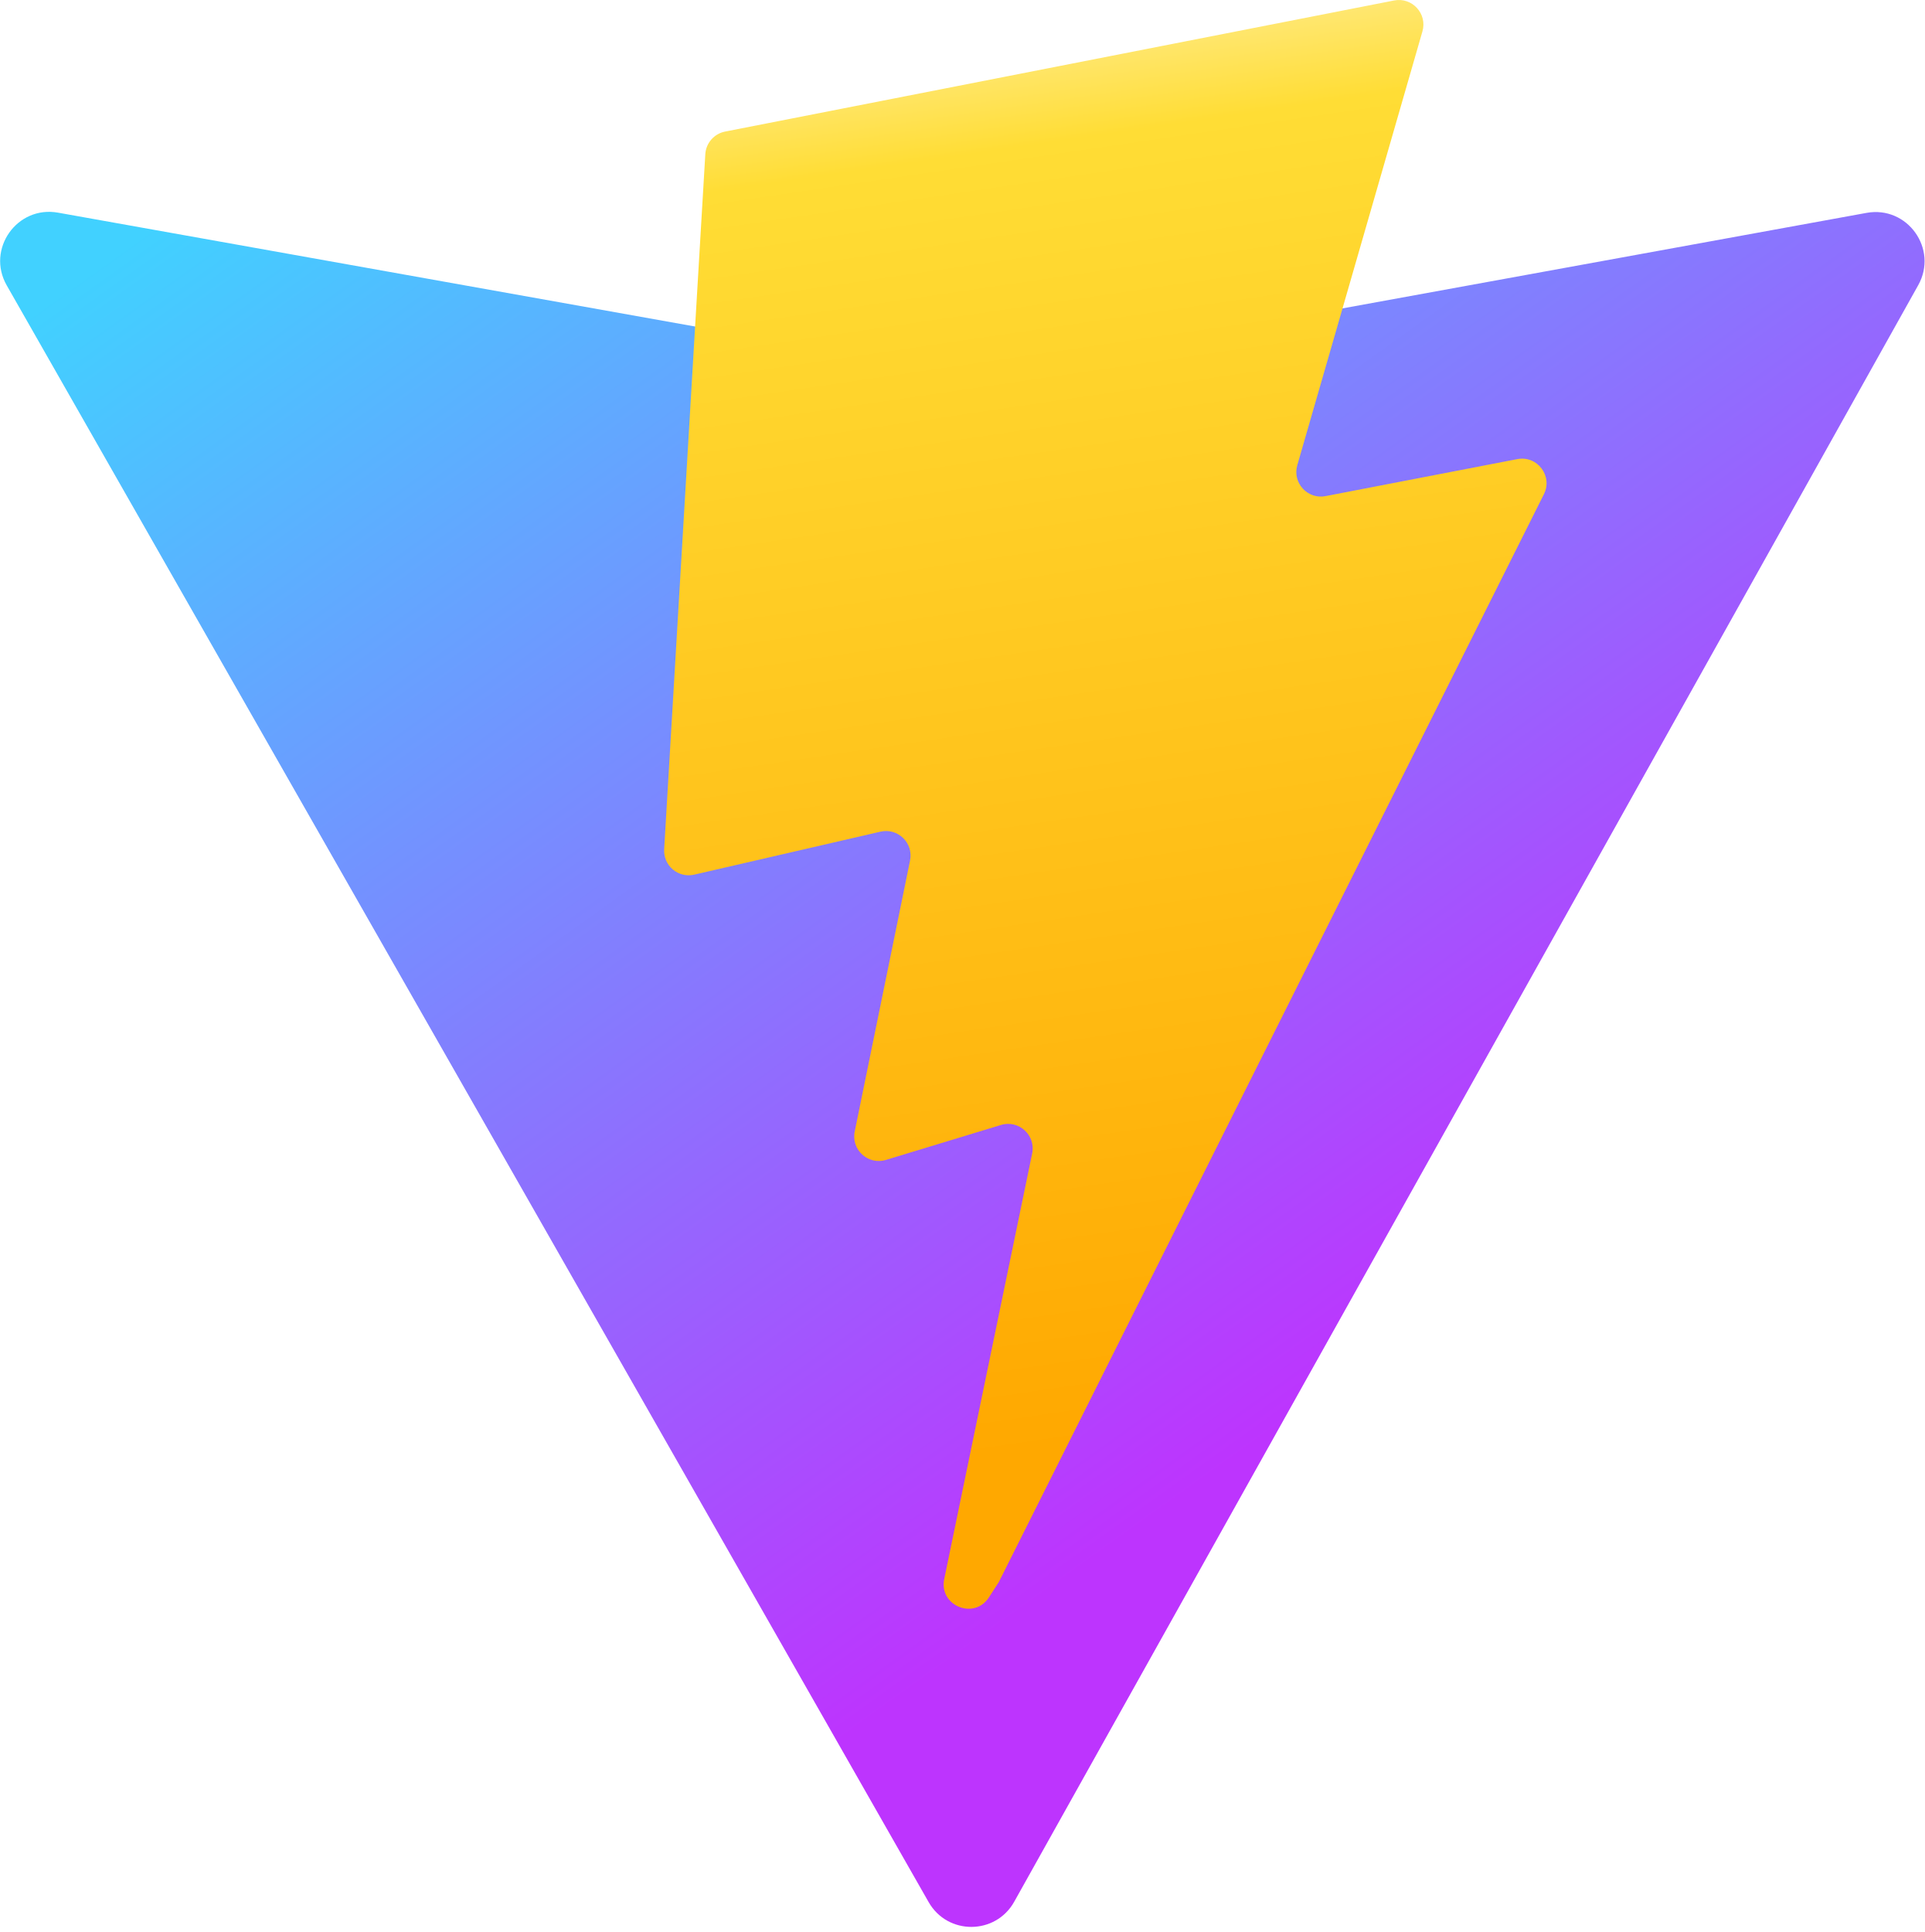
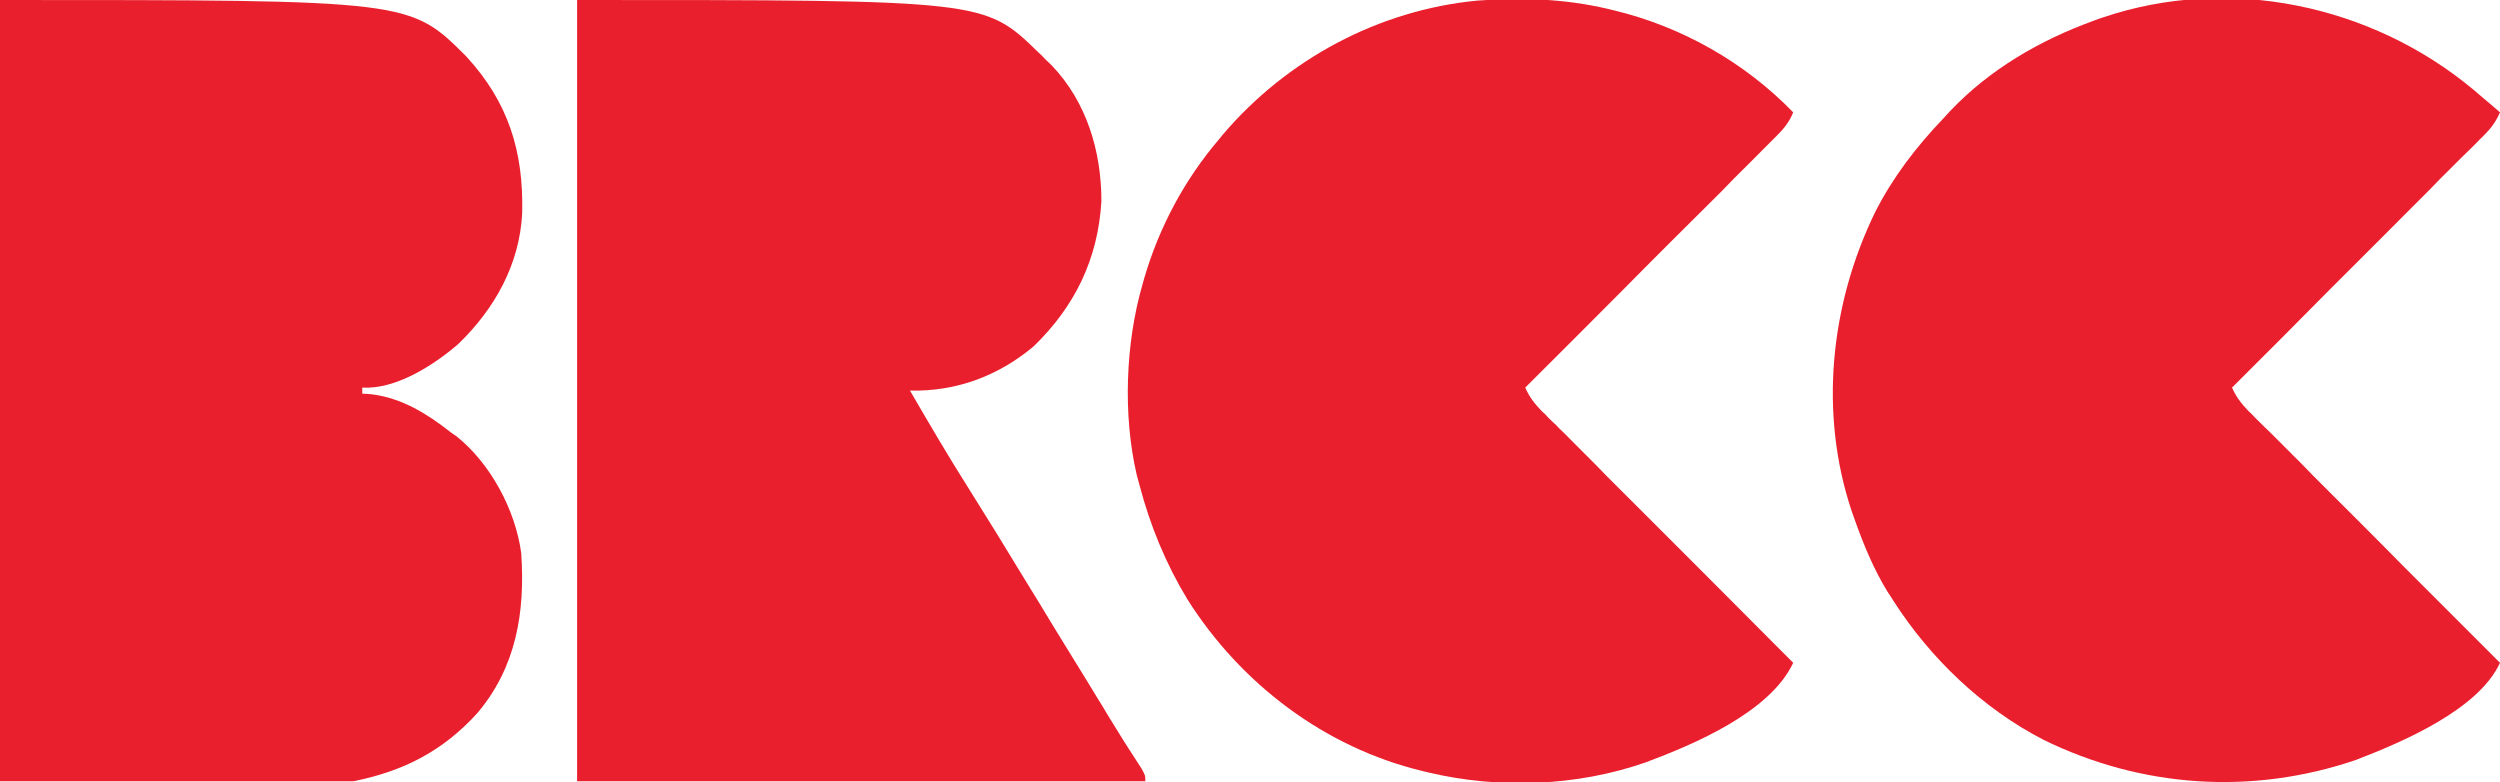
- <svg xmlns="http://www.w3.org/2000/svg" aria-hidden="true" role="img" class="iconify iconify--logos" width="31.88" height="32" preserveAspectRatio="xMidYMid meet" viewBox="0 0 256 257">
-   <defs>
-     <linearGradient id="IconifyId1813088fe1fbc01fb466" x1="-.828%" x2="57.636%" y1="7.652%" y2="78.411%">
-       <stop offset="0%" stop-color="#41D1FF" />
-       <stop offset="100%" stop-color="#BD34FE" />
-     </linearGradient>
-     <linearGradient id="IconifyId1813088fe1fbc01fb467" x1="43.376%" x2="50.316%" y1="2.242%" y2="89.03%">
-       <stop offset="0%" stop-color="#FFEA83" />
-       <stop offset="8.333%" stop-color="#FFDD35" />
-       <stop offset="100%" stop-color="#FFA800" />
-     </linearGradient>
-   </defs>
-   <path fill="url(#IconifyId1813088fe1fbc01fb466)" d="M255.153 37.938L134.897 252.976c-2.483 4.44-8.862 4.466-11.382.048L.875 37.958c-2.746-4.814 1.371-10.646 6.827-9.67l120.385 21.517a6.537 6.537 0 0 0 2.322-.004l117.867-21.483c5.438-.991 9.574 4.796 6.877 9.62Z" />
-   <path fill="url(#IconifyId1813088fe1fbc01fb467)" d="M185.432.063L96.44 17.501a3.268 3.268 0 0 0-2.634 3.014l-5.474 92.456a3.268 3.268 0 0 0 3.997 3.378l24.777-5.718c2.318-.535 4.413 1.507 3.936 3.838l-7.361 36.047c-.495 2.426 1.782 4.5 4.151 3.78l15.304-4.649c2.372-.72 4.652 1.36 4.15 3.788l-11.698 56.621c-.732 3.542 3.979 5.473 5.943 2.437l1.313-2.028l72.516-144.72c1.215-2.423-.88-5.186-3.54-4.672l-25.505 4.922c-2.396.462-4.435-1.77-3.759-4.114l16.646-57.705c.677-2.35-1.37-4.583-3.769-4.113Z" />
+ <svg xmlns="http://www.w3.org/2000/svg" width="32px" height="10px" viewBox="0 0 32 10" version="1.1">
+   <g id="surface1">
+     <path style=" stroke:none;fill-rule:nonzero;fill:rgb(91.765%,12.157%,17.647%);fill-opacity:1;" d="M 0 0 C 5.246 0 5.246 0 5.969 0.723 C 6.508 1.309 6.703 1.941 6.684 2.727 C 6.652 3.383 6.332 3.953 5.867 4.402 C 5.551 4.676 5.062 4.988 4.637 4.961 C 4.637 4.988 4.637 5.012 4.637 5.039 C 4.676 5.039 4.719 5.043 4.758 5.047 C 5.141 5.094 5.469 5.297 5.766 5.531 C 5.789 5.547 5.812 5.566 5.84 5.582 C 6.277 5.93 6.598 6.527 6.672 7.082 C 6.723 7.832 6.609 8.539 6.109 9.129 C 5.664 9.617 5.164 9.871 4.523 10 C 3.031 10 1.539 10 0 10 C 0 6.699 0 3.398 0 0 Z M 0 0 " />
+     <path style=" stroke:none;fill-rule:nonzero;fill:rgb(91.765%,12.157%,17.647%);fill-opacity:1;" d="M 7.387 0 C 12.602 0 12.602 0 13.293 0.672 C 13.324 0.699 13.352 0.727 13.379 0.758 C 13.406 0.785 13.434 0.809 13.461 0.836 C 13.91 1.305 14.098 1.938 14.098 2.574 C 14.055 3.316 13.758 3.922 13.23 4.434 C 12.773 4.816 12.238 5.012 11.648 5 C 11.895 5.426 12.145 5.852 12.41 6.27 C 12.648 6.648 12.883 7.031 13.113 7.41 C 13.242 7.617 13.367 7.824 13.492 8.031 C 13.633 8.262 13.777 8.492 13.918 8.723 C 13.957 8.789 14 8.855 14.039 8.922 C 14.09 9.004 14.141 9.086 14.191 9.172 C 14.328 9.398 14.469 9.621 14.613 9.84 C 14.66 9.926 14.66 9.926 14.66 10 C 12.262 10 9.859 10 7.387 10 C 7.387 6.699 7.387 3.398 7.387 0 Z M 7.387 0 " />
+     <path style=" stroke:none;fill-rule:nonzero;fill:rgb(91.765%,12.157%,17.647%);fill-opacity:1;" d="M 31.652 1.141 C 31.68 1.164 31.707 1.188 31.734 1.211 C 31.762 1.234 31.789 1.258 31.816 1.281 C 31.879 1.332 31.941 1.387 32 1.438 C 31.945 1.562 31.883 1.645 31.789 1.738 C 31.762 1.766 31.73 1.793 31.703 1.824 C 31.656 1.871 31.656 1.871 31.609 1.918 C 31.574 1.949 31.543 1.984 31.508 2.016 C 31.418 2.105 31.328 2.195 31.238 2.285 C 31.145 2.383 31.051 2.477 30.957 2.57 C 30.781 2.746 30.602 2.926 30.426 3.102 C 30.223 3.305 30.02 3.508 29.816 3.711 C 29.402 4.129 28.988 4.547 28.57 4.961 C 28.625 5.086 28.688 5.164 28.781 5.262 C 28.809 5.289 28.84 5.316 28.867 5.348 C 28.898 5.379 28.93 5.41 28.961 5.441 C 28.996 5.473 29.027 5.508 29.062 5.539 C 29.152 5.629 29.242 5.719 29.332 5.809 C 29.426 5.902 29.52 5.996 29.613 6.094 C 29.789 6.27 29.969 6.449 30.145 6.625 C 30.348 6.828 30.551 7.031 30.75 7.234 C 31.168 7.652 31.582 8.066 32 8.484 C 31.723 9.086 30.746 9.5 30.156 9.727 C 28.828 10.18 27.414 10.086 26.156 9.469 C 25.375 9.066 24.707 8.426 24.234 7.688 C 24.211 7.652 24.188 7.613 24.16 7.574 C 23.984 7.285 23.859 6.984 23.746 6.668 C 23.723 6.605 23.723 6.605 23.703 6.547 C 23.281 5.289 23.426 3.895 24.004 2.711 C 24.23 2.266 24.531 1.875 24.875 1.516 C 24.906 1.484 24.934 1.453 24.961 1.422 C 25.469 0.887 26.109 0.516 26.797 0.266 C 26.859 0.242 26.859 0.242 26.918 0.223 C 28.535 -0.324 30.352 0.062 31.652 1.141 Z M 31.652 1.141 " />
+     <path style=" stroke:none;fill-rule:nonzero;fill:rgb(91.765%,12.157%,17.647%);fill-opacity:1;" d="M 20.578 0.113 C 20.605 0.121 20.633 0.125 20.66 0.133 C 21.523 0.34 22.332 0.797 22.953 1.438 C 22.902 1.562 22.836 1.645 22.742 1.738 C 22.715 1.766 22.688 1.793 22.656 1.824 C 22.609 1.871 22.609 1.871 22.562 1.918 C 22.531 1.949 22.496 1.984 22.465 2.016 C 22.375 2.105 22.285 2.195 22.195 2.285 C 22.102 2.383 22.008 2.477 21.914 2.57 C 21.734 2.746 21.559 2.926 21.379 3.102 C 21.176 3.305 20.973 3.508 20.773 3.711 C 20.355 4.129 19.941 4.547 19.523 4.961 C 19.578 5.086 19.641 5.164 19.734 5.262 C 19.766 5.289 19.793 5.316 19.82 5.348 C 19.852 5.379 19.883 5.41 19.918 5.441 C 19.949 5.473 19.98 5.508 20.016 5.539 C 20.105 5.629 20.195 5.719 20.285 5.809 C 20.379 5.902 20.473 5.996 20.566 6.094 C 20.742 6.27 20.922 6.449 21.098 6.625 C 21.301 6.828 21.504 7.031 21.707 7.234 C 22.121 7.652 22.539 8.066 22.953 8.484 C 22.656 9.117 21.684 9.527 21.066 9.758 C 20.184 10.066 19.188 10.102 18.281 9.887 C 18.254 9.879 18.227 9.875 18.199 9.867 C 16.957 9.566 15.883 8.754 15.199 7.672 C 14.922 7.215 14.723 6.73 14.586 6.211 C 14.574 6.168 14.562 6.125 14.551 6.082 C 14.371 5.312 14.406 4.391 14.625 3.637 C 14.633 3.609 14.641 3.582 14.648 3.555 C 14.84 2.902 15.164 2.297 15.605 1.781 C 15.621 1.762 15.637 1.742 15.652 1.723 C 16.473 0.758 17.648 0.129 18.906 0.008 C 19.469 -0.035 20.027 -0.016 20.578 0.113 Z M 20.578 0.113 " />
+   </g>
</svg>
